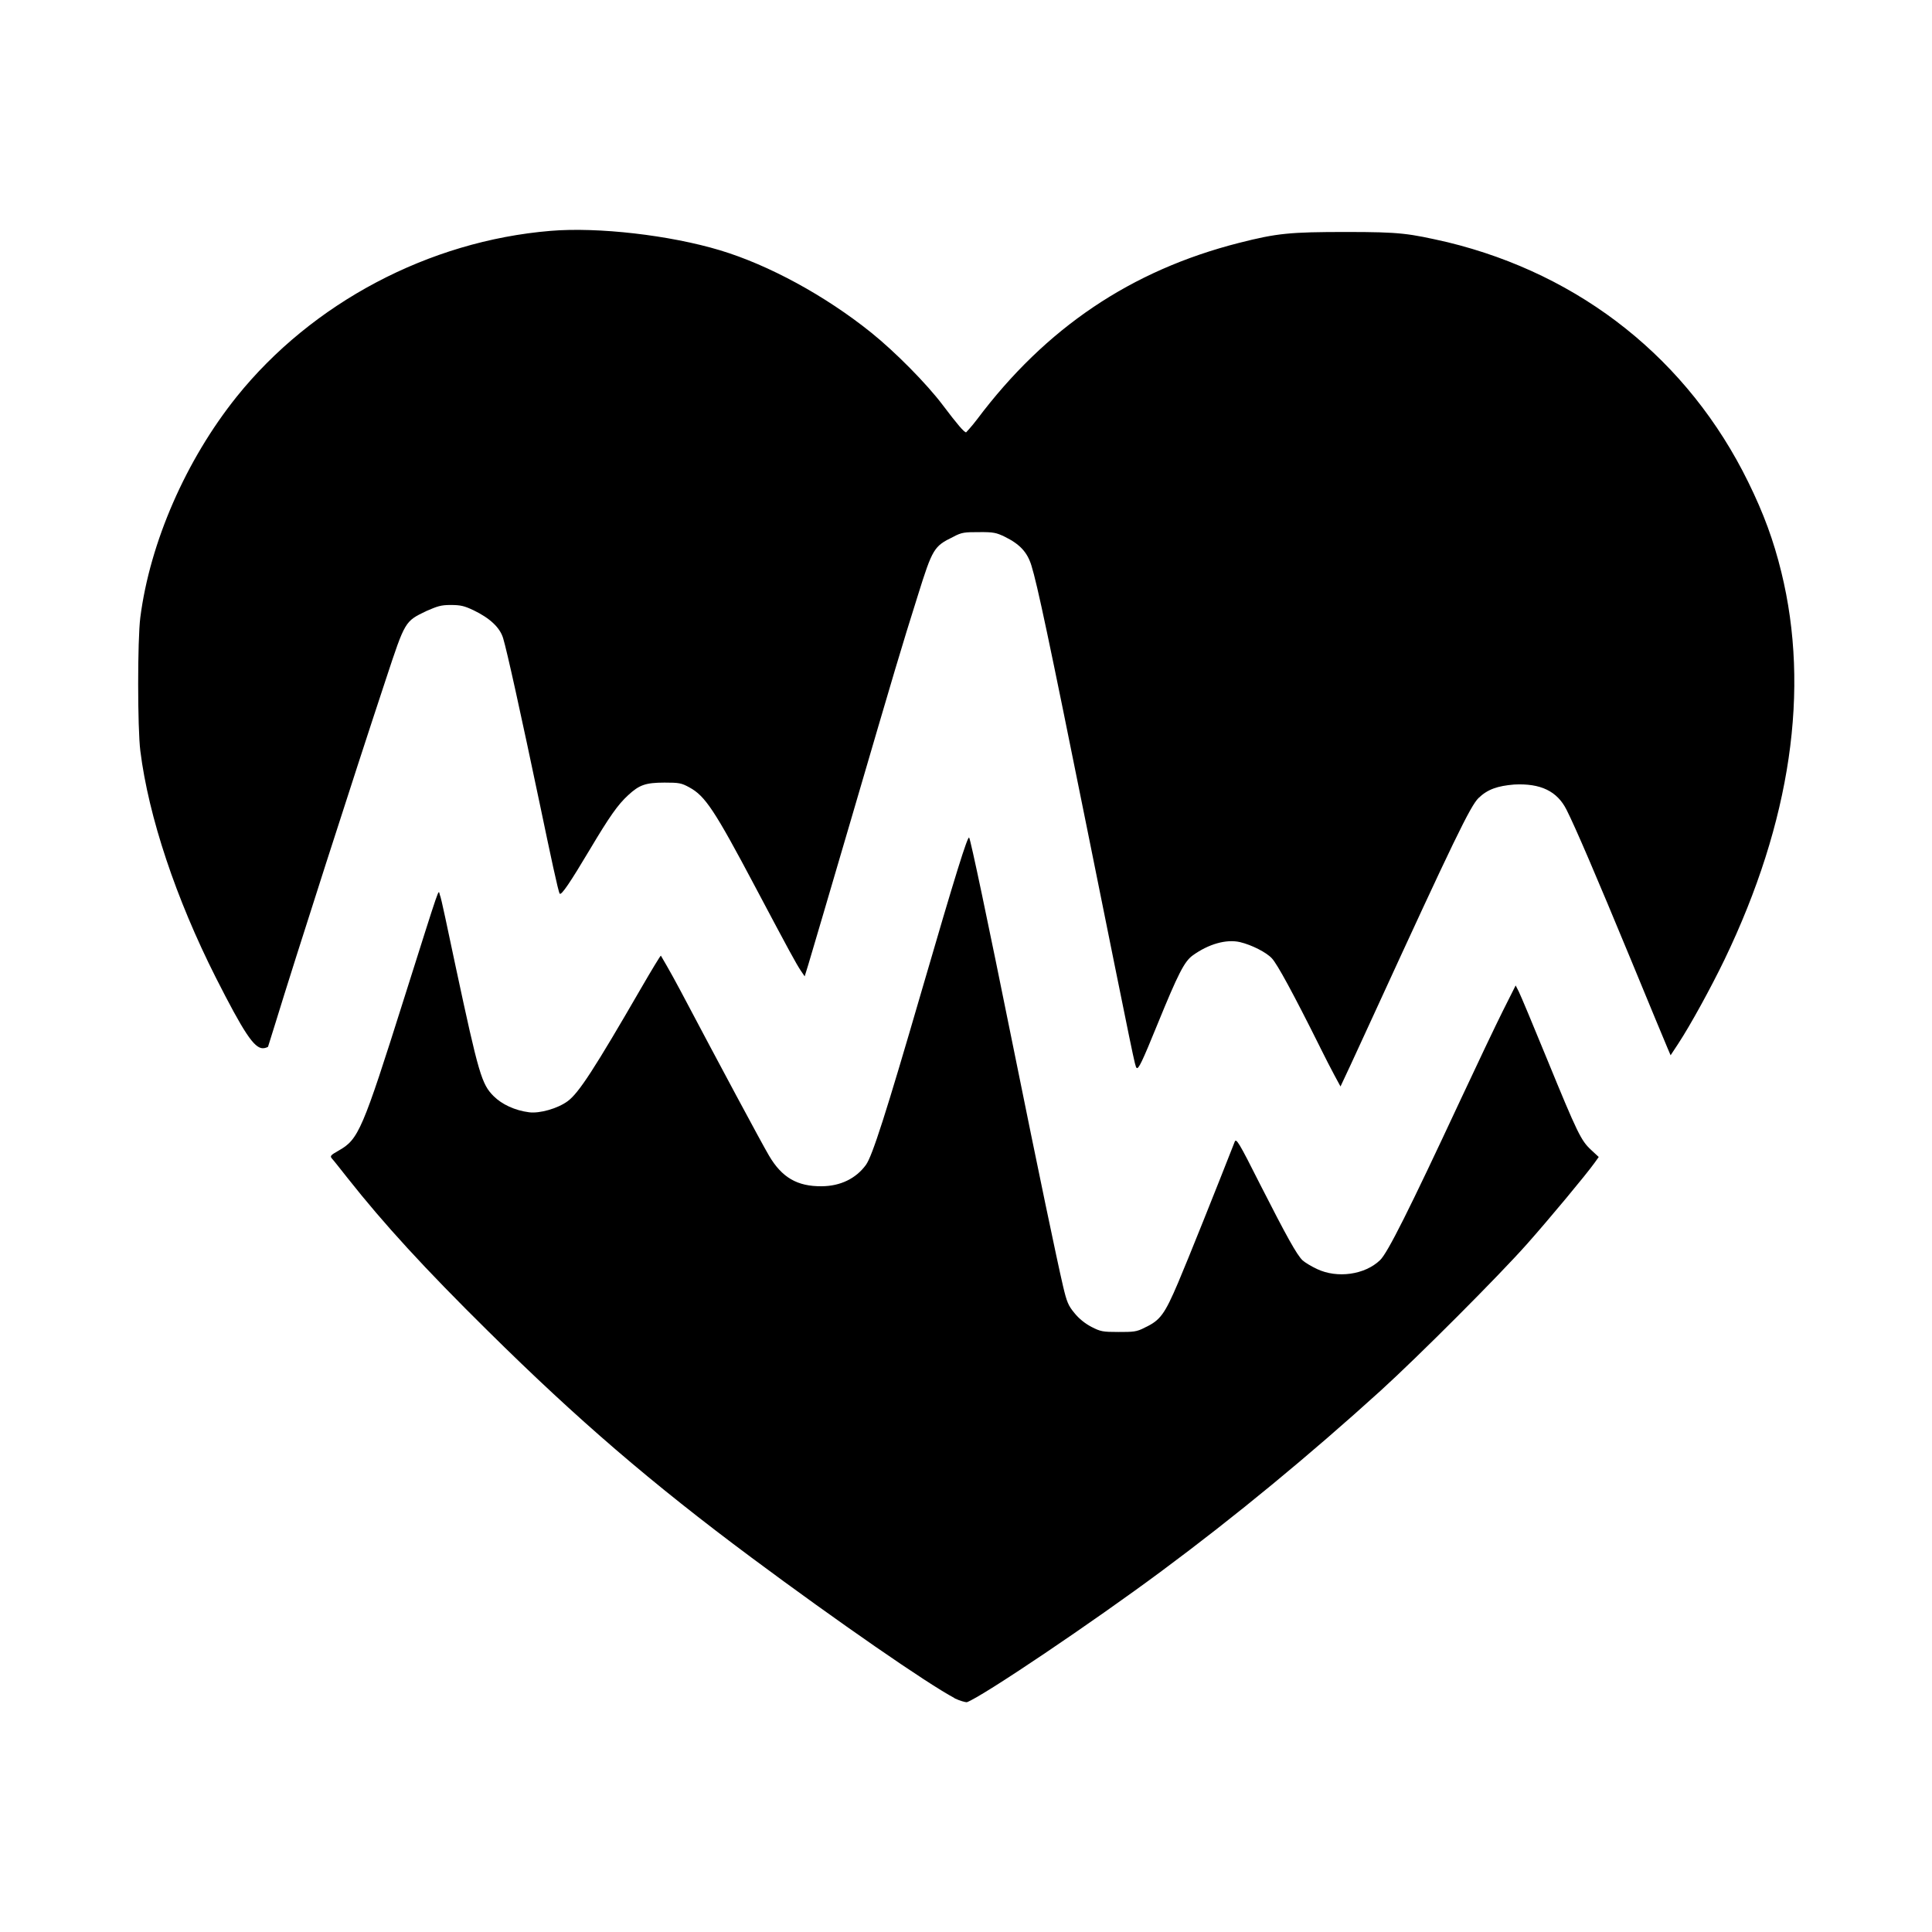
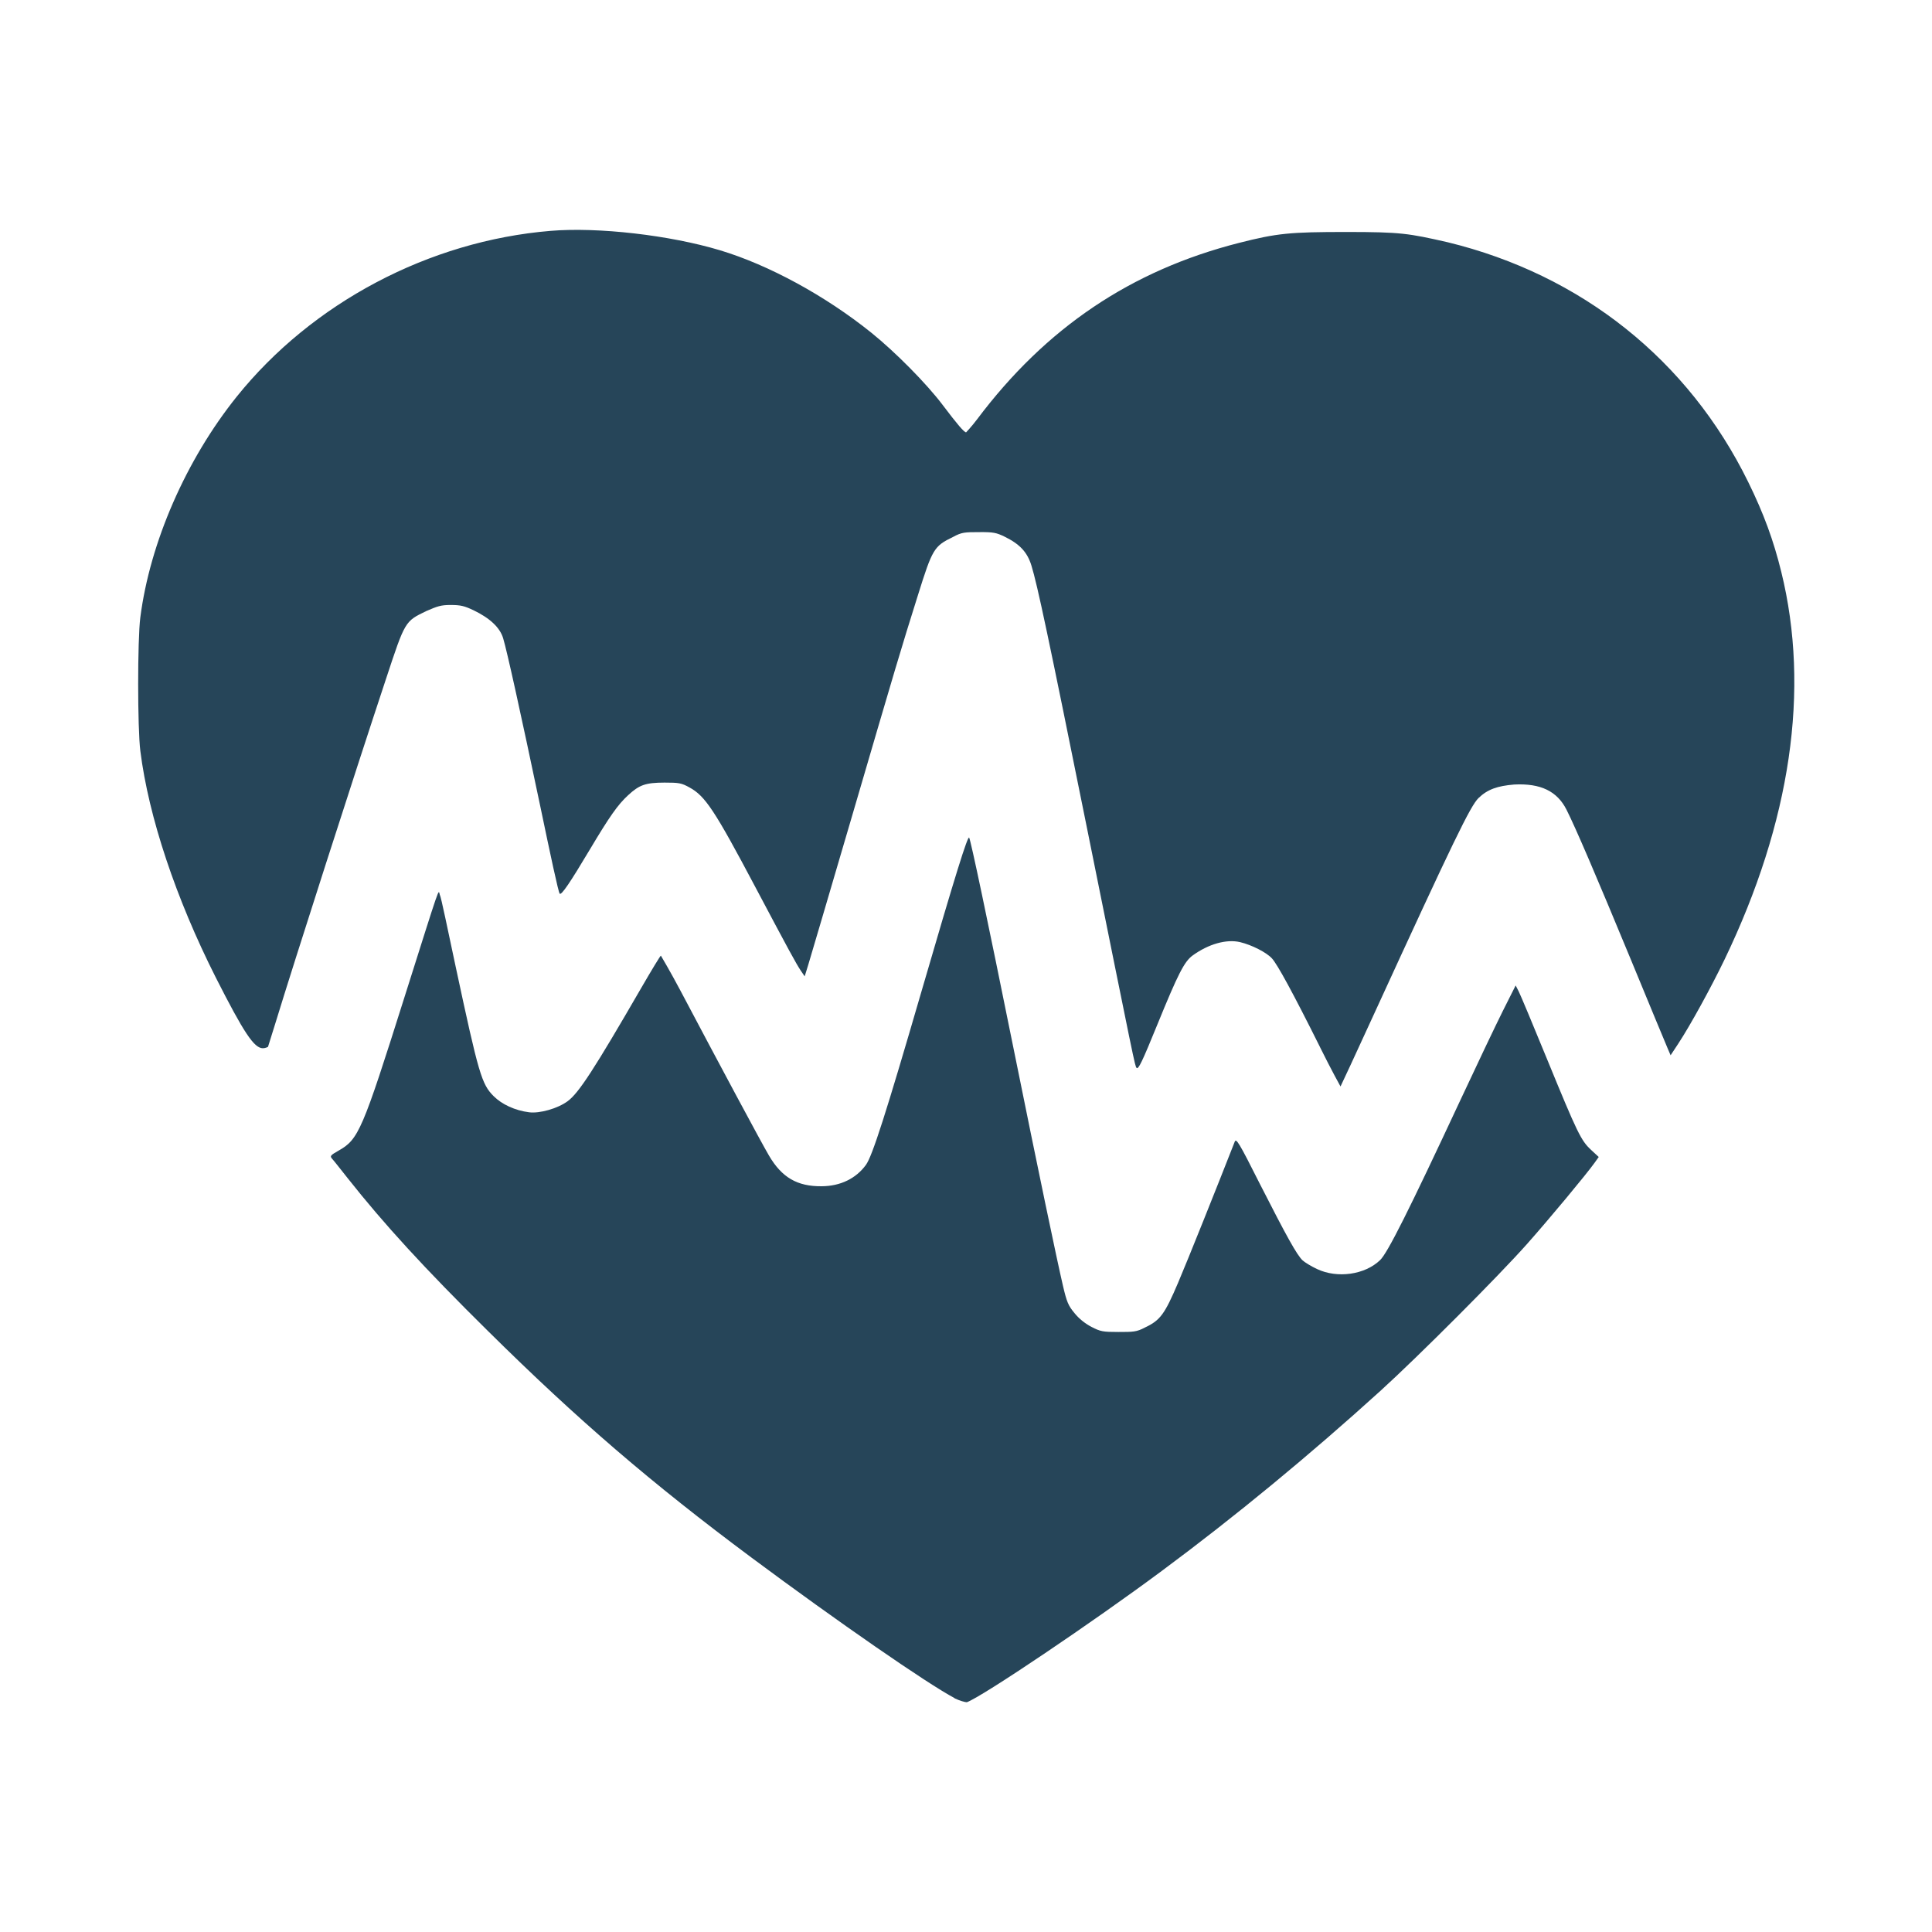
- <svg xmlns="http://www.w3.org/2000/svg" fill="#000000" width="800px" height="800px" viewBox="0 0 14 14" role="img" focusable="false" aria-hidden="true">
+ <svg xmlns="http://www.w3.org/2000/svg" fill="#264559" width="800px" height="800px" viewBox="0 0 14 14" role="img" focusable="false" aria-hidden="true">
  <path d="m 6.917,12.305 c -0.197,-0.104 -0.85,-0.556 -1.47,-1.017 -0.727,-0.541 -1.26,-0.999 -1.91,-1.642 -0.458,-0.452 -0.755,-0.776 -1.018,-1.109 -0.053,-0.067 -0.104,-0.132 -0.114,-0.142 -0.015,-0.018 -0.01,-0.024 0.05,-0.058 0.143,-0.081 0.171,-0.145 0.474,-1.105 0.272,-0.859 0.246,-0.784 0.258,-0.748 0.01,0.017 0.057,0.251 0.115,0.521 0.167,0.78 0.188,0.851 0.275,0.938 0.06,0.06 0.155,0.104 0.257,0.117 0.076,0.01 0.207,-0.027 0.279,-0.08 0.08,-0.058 0.193,-0.232 0.536,-0.825 0.073,-0.126 0.136,-0.23 0.14,-0.23 0,0 0.068,0.114 0.142,0.254 0.278,0.526 0.587,1.103 0.642,1.196 0.093,0.158 0.205,0.223 0.382,0.221 0.135,-10e-4 0.248,-0.056 0.32,-0.155 0.046,-0.064 0.143,-0.365 0.403,-1.259 0.247,-0.849 0.335,-1.13 0.345,-1.112 0.012,0.022 0.128,0.57 0.323,1.535 0.179,0.885 0.313,1.526 0.357,1.714 0.027,0.115 0.038,0.142 0.083,0.196 0.033,0.041 0.077,0.076 0.123,0.1 0.066,0.034 0.082,0.037 0.195,0.037 0.107,-10e-5 0.132,0 0.192,-0.032 0.111,-0.052 0.143,-0.095 0.241,-0.325 0.068,-0.159 0.286,-0.704 0.41,-1.021 0.011,-0.028 0.029,0 0.186,0.312 0.19,0.373 0.264,0.507 0.306,0.547 0.015,0.014 0.062,0.043 0.105,0.063 0.146,0.069 0.345,0.042 0.456,-0.064 0.055,-0.052 0.21,-0.362 0.581,-1.157 0.119,-0.255 0.258,-0.547 0.309,-0.649 l 0.093,-0.185 0.022,0.043 c 0.012,0.023 0.105,0.245 0.206,0.492 0.22,0.537 0.246,0.589 0.318,0.656 l 0.056,0.052 -0.03,0.042 c -0.059,0.083 -0.331,0.41 -0.491,0.59 -0.205,0.231 -0.784,0.811 -1.059,1.061 -0.517,0.469 -1.053,0.911 -1.587,1.307 -0.499,0.371 -1.302,0.912 -1.412,0.951 -0.012,0 -0.05,-0.01 -0.09,-0.029 z m 2.647,-4.72 c -0.194,-0.389 -0.308,-0.598 -0.347,-0.64 -0.04,-0.044 -0.147,-0.098 -0.231,-0.118 -0.099,-0.023 -0.228,0.013 -0.344,0.097 -0.06,0.044 -0.105,0.132 -0.254,0.497 -0.112,0.275 -0.139,0.331 -0.152,0.317 -0.012,-0.013 -0.013,-0.021 -0.357,-1.726 -0.282,-1.399 -0.362,-1.775 -0.405,-1.914 -0.03,-0.097 -0.084,-0.155 -0.194,-0.209 -0.06,-0.029 -0.082,-0.034 -0.185,-0.033 -0.103,3e-4 -0.125,0 -0.189,0.035 -0.138,0.067 -0.149,0.085 -0.255,0.424 -0.124,0.394 -0.154,0.496 -0.486,1.63 -0.155,0.529 -0.294,1 -0.308,1.046 l -0.026,0.084 -0.028,-0.041 c -0.035,-0.053 -0.082,-0.139 -0.329,-0.605 -0.296,-0.559 -0.364,-0.661 -0.478,-0.723 -0.058,-0.032 -0.075,-0.035 -0.181,-0.035 -0.137,5e-4 -0.182,0.016 -0.264,0.092 -0.074,0.068 -0.135,0.155 -0.275,0.39 -0.146,0.245 -0.208,0.336 -0.22,0.323 -0.01,-0.01 -0.069,-0.289 -0.14,-0.629 -0.146,-0.695 -0.242,-1.129 -0.27,-1.222 -0.023,-0.077 -0.095,-0.145 -0.213,-0.202 -0.067,-0.032 -0.095,-0.039 -0.166,-0.039 -0.074,-4e-4 -0.099,0.01 -0.178,0.044 -0.155,0.075 -0.153,0.071 -0.292,0.492 -0.232,0.7 -0.663,2.042 -0.8,2.49 -0.029,0.094 -0.054,0.174 -0.055,0.176 0,0 -0.018,0.01 -0.037,0.01 -0.064,0 -0.139,-0.114 -0.341,-0.512 -0.289,-0.572 -0.487,-1.164 -0.547,-1.642 -0.021,-0.165 -0.021,-0.806 -2e-4,-0.968 0.07,-0.544 0.331,-1.141 0.698,-1.599 0.547,-0.681 1.394,-1.129 2.274,-1.202 0.344,-0.029 0.865,0.031 1.23,0.141 0.351,0.106 0.759,0.327 1.094,0.596 0.173,0.139 0.402,0.37 0.52,0.527 0.104,0.138 0.154,0.196 0.168,0.196 0,0 0.041,-0.043 0.08,-0.095 0.498,-0.663 1.116,-1.079 1.898,-1.278 0.275,-0.07 0.368,-0.079 0.778,-0.079 0.395,10e-5 0.45,0.01 0.732,0.074 0.972,0.236 1.746,0.854 2.18,1.739 0.112,0.228 0.183,0.422 0.239,0.65 0.21,0.853 0.069,1.811 -0.411,2.809 -0.098,0.203 -0.247,0.475 -0.335,0.609 l -0.056,0.085 -0.023,-0.054 c -0.013,-0.03 -0.133,-0.319 -0.266,-0.642 -0.252,-0.609 -0.399,-0.952 -0.465,-1.083 -0.068,-0.135 -0.188,-0.193 -0.38,-0.183 -0.119,0.01 -0.192,0.034 -0.258,0.098 -0.059,0.058 -0.179,0.305 -0.757,1.565 -0.131,0.286 -0.241,0.523 -0.243,0.525 0,0 -0.069,-0.124 -0.147,-0.282 z" />
</svg>
